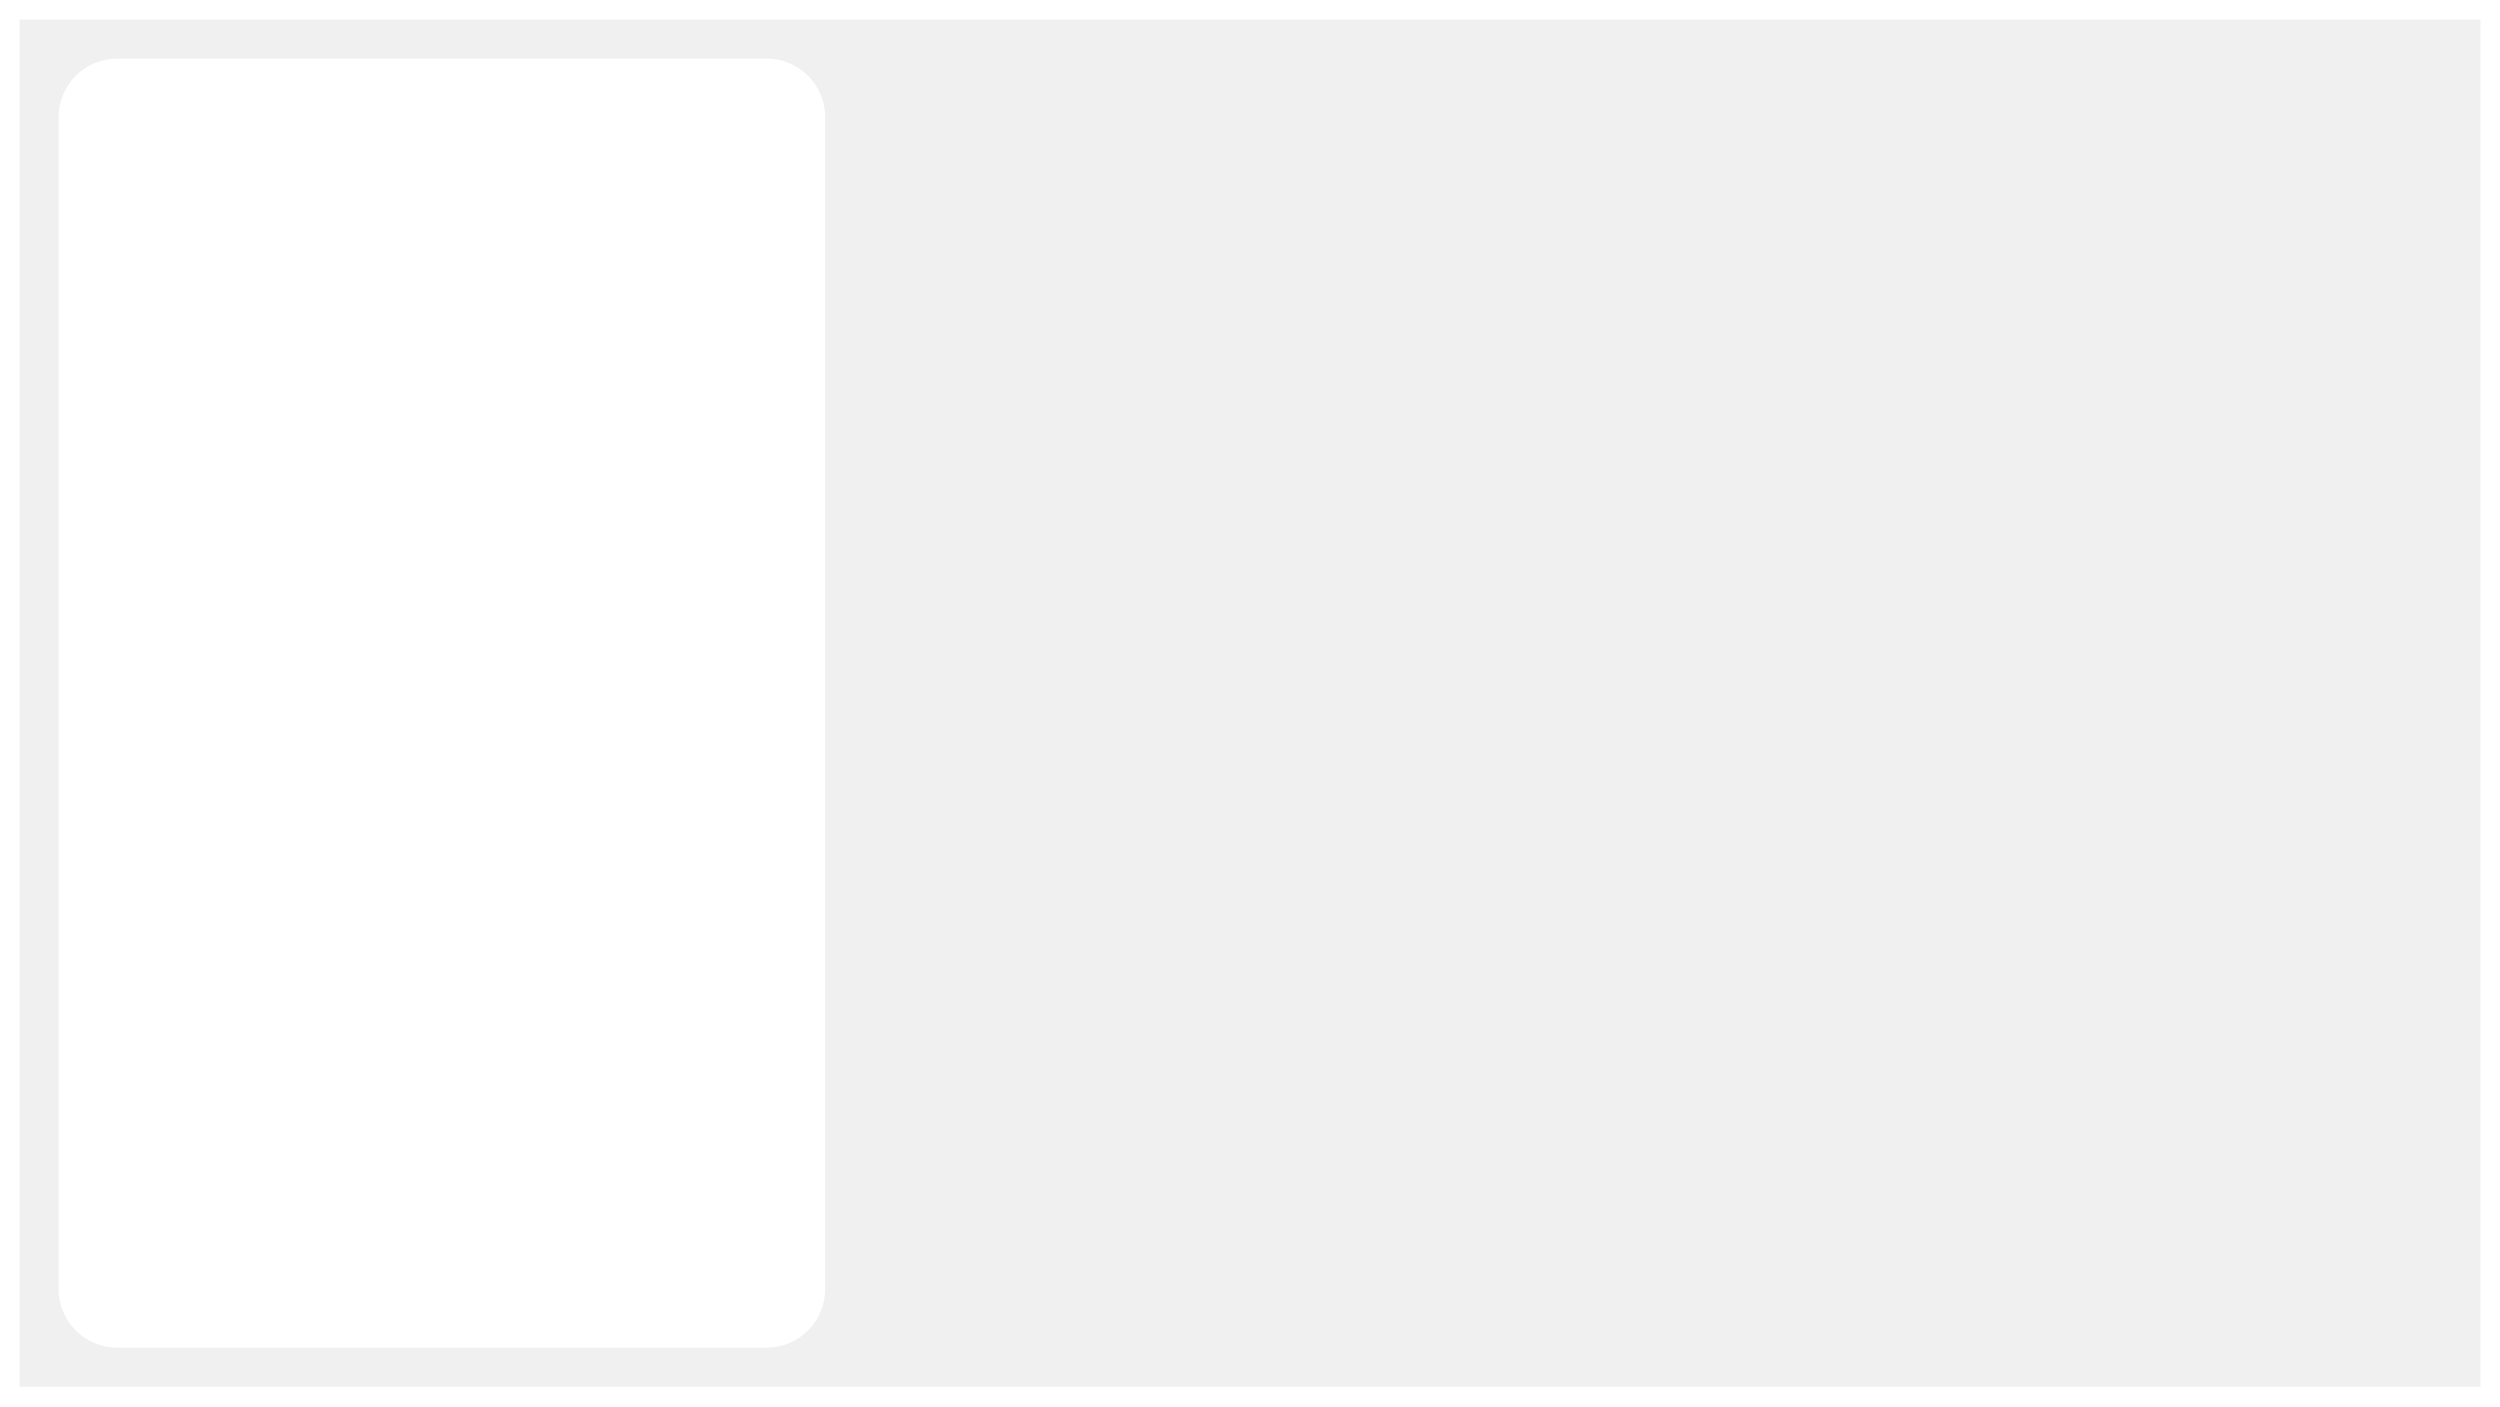
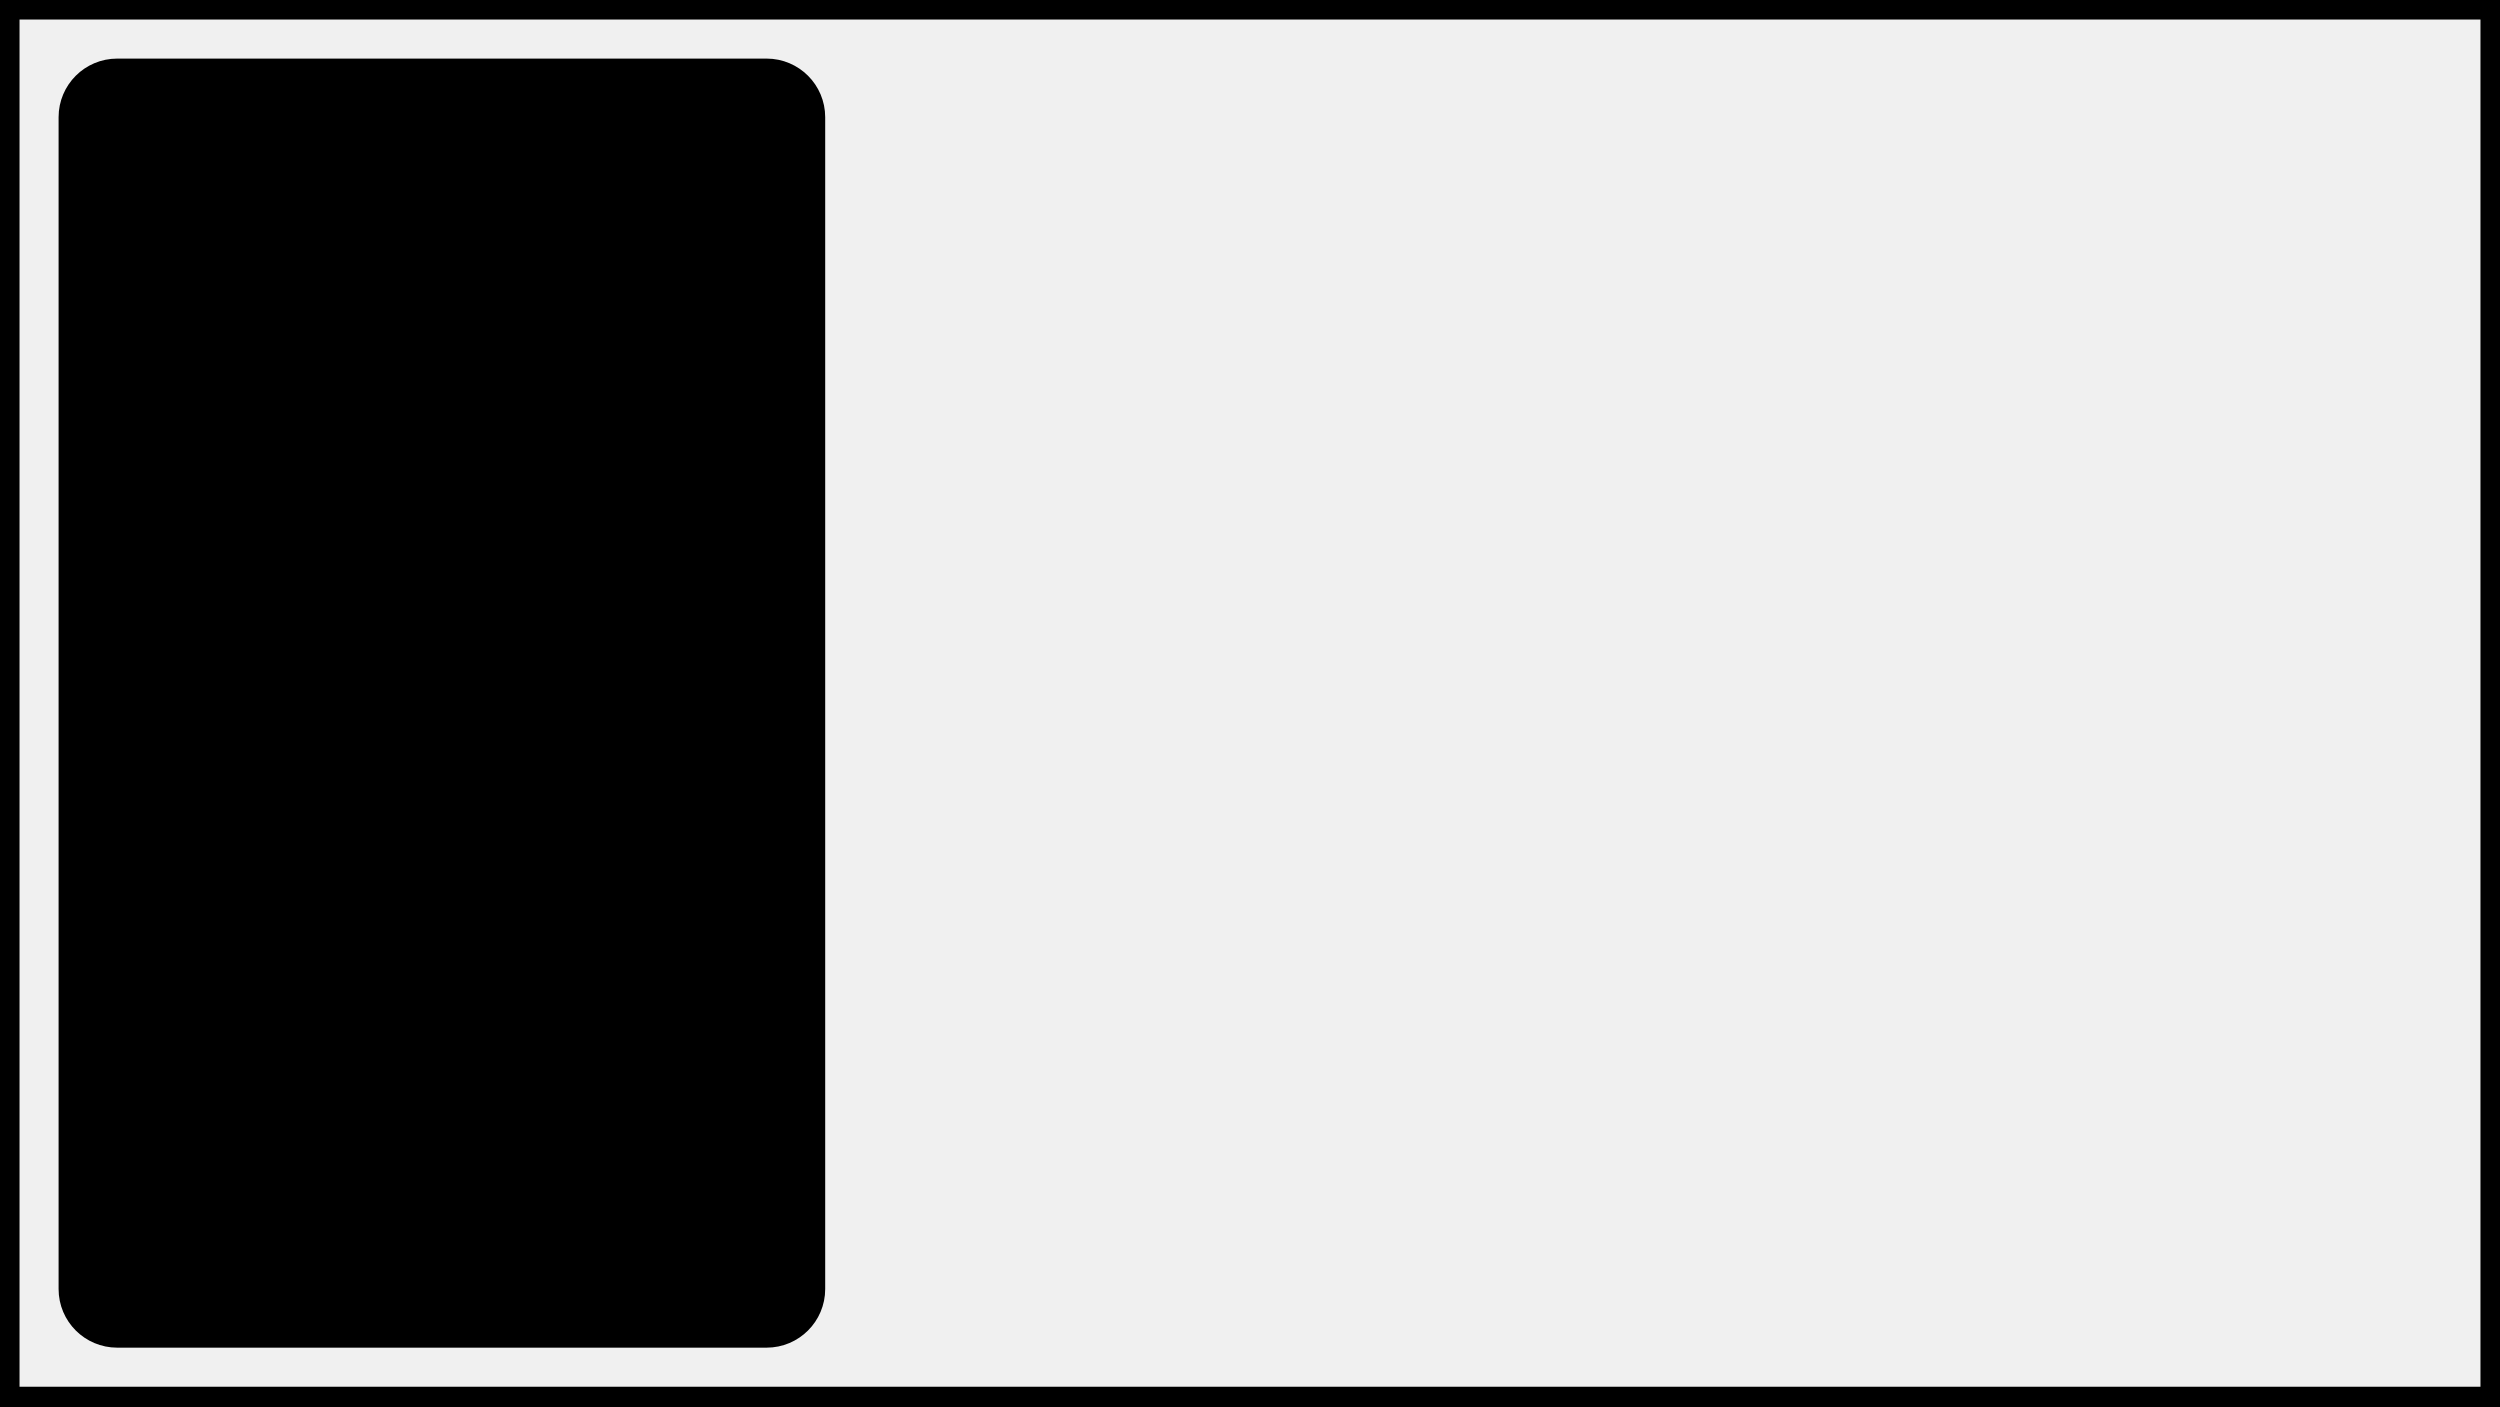
<svg xmlns="http://www.w3.org/2000/svg" width="512mm" height="288mm" viewBox="0 0 512 288" version="1.1" id="svg">
  <g id="tile-third-first" style="image-rendering:optimizeQuality">
-     <rect style="fill:none;stroke:#FFFFFF;stroke-width:8;stroke-miterlimit:1" id="screen" width="512" height="288" x="0" y="0" ry="0" />
-     <rect style="fill:#FFFFFF;stroke:#FFFFFF;stroke-width:8;stroke-miterlimit:1" id="window" width="149" height="256" x="16" y="16" ry="8" />
+     <rect style="fill:none;stroke:#000000;stroke-width:8;stroke-miterlimit:1" id="screen" width="512" height="288" x="0" y="0" ry="0" />
+     <rect style="fill:#000000;stroke:#000000;stroke-width:8;stroke-miterlimit:1" id="window" width="149" height="256" x="16" y="16" ry="8" />
  </g>
</svg>
